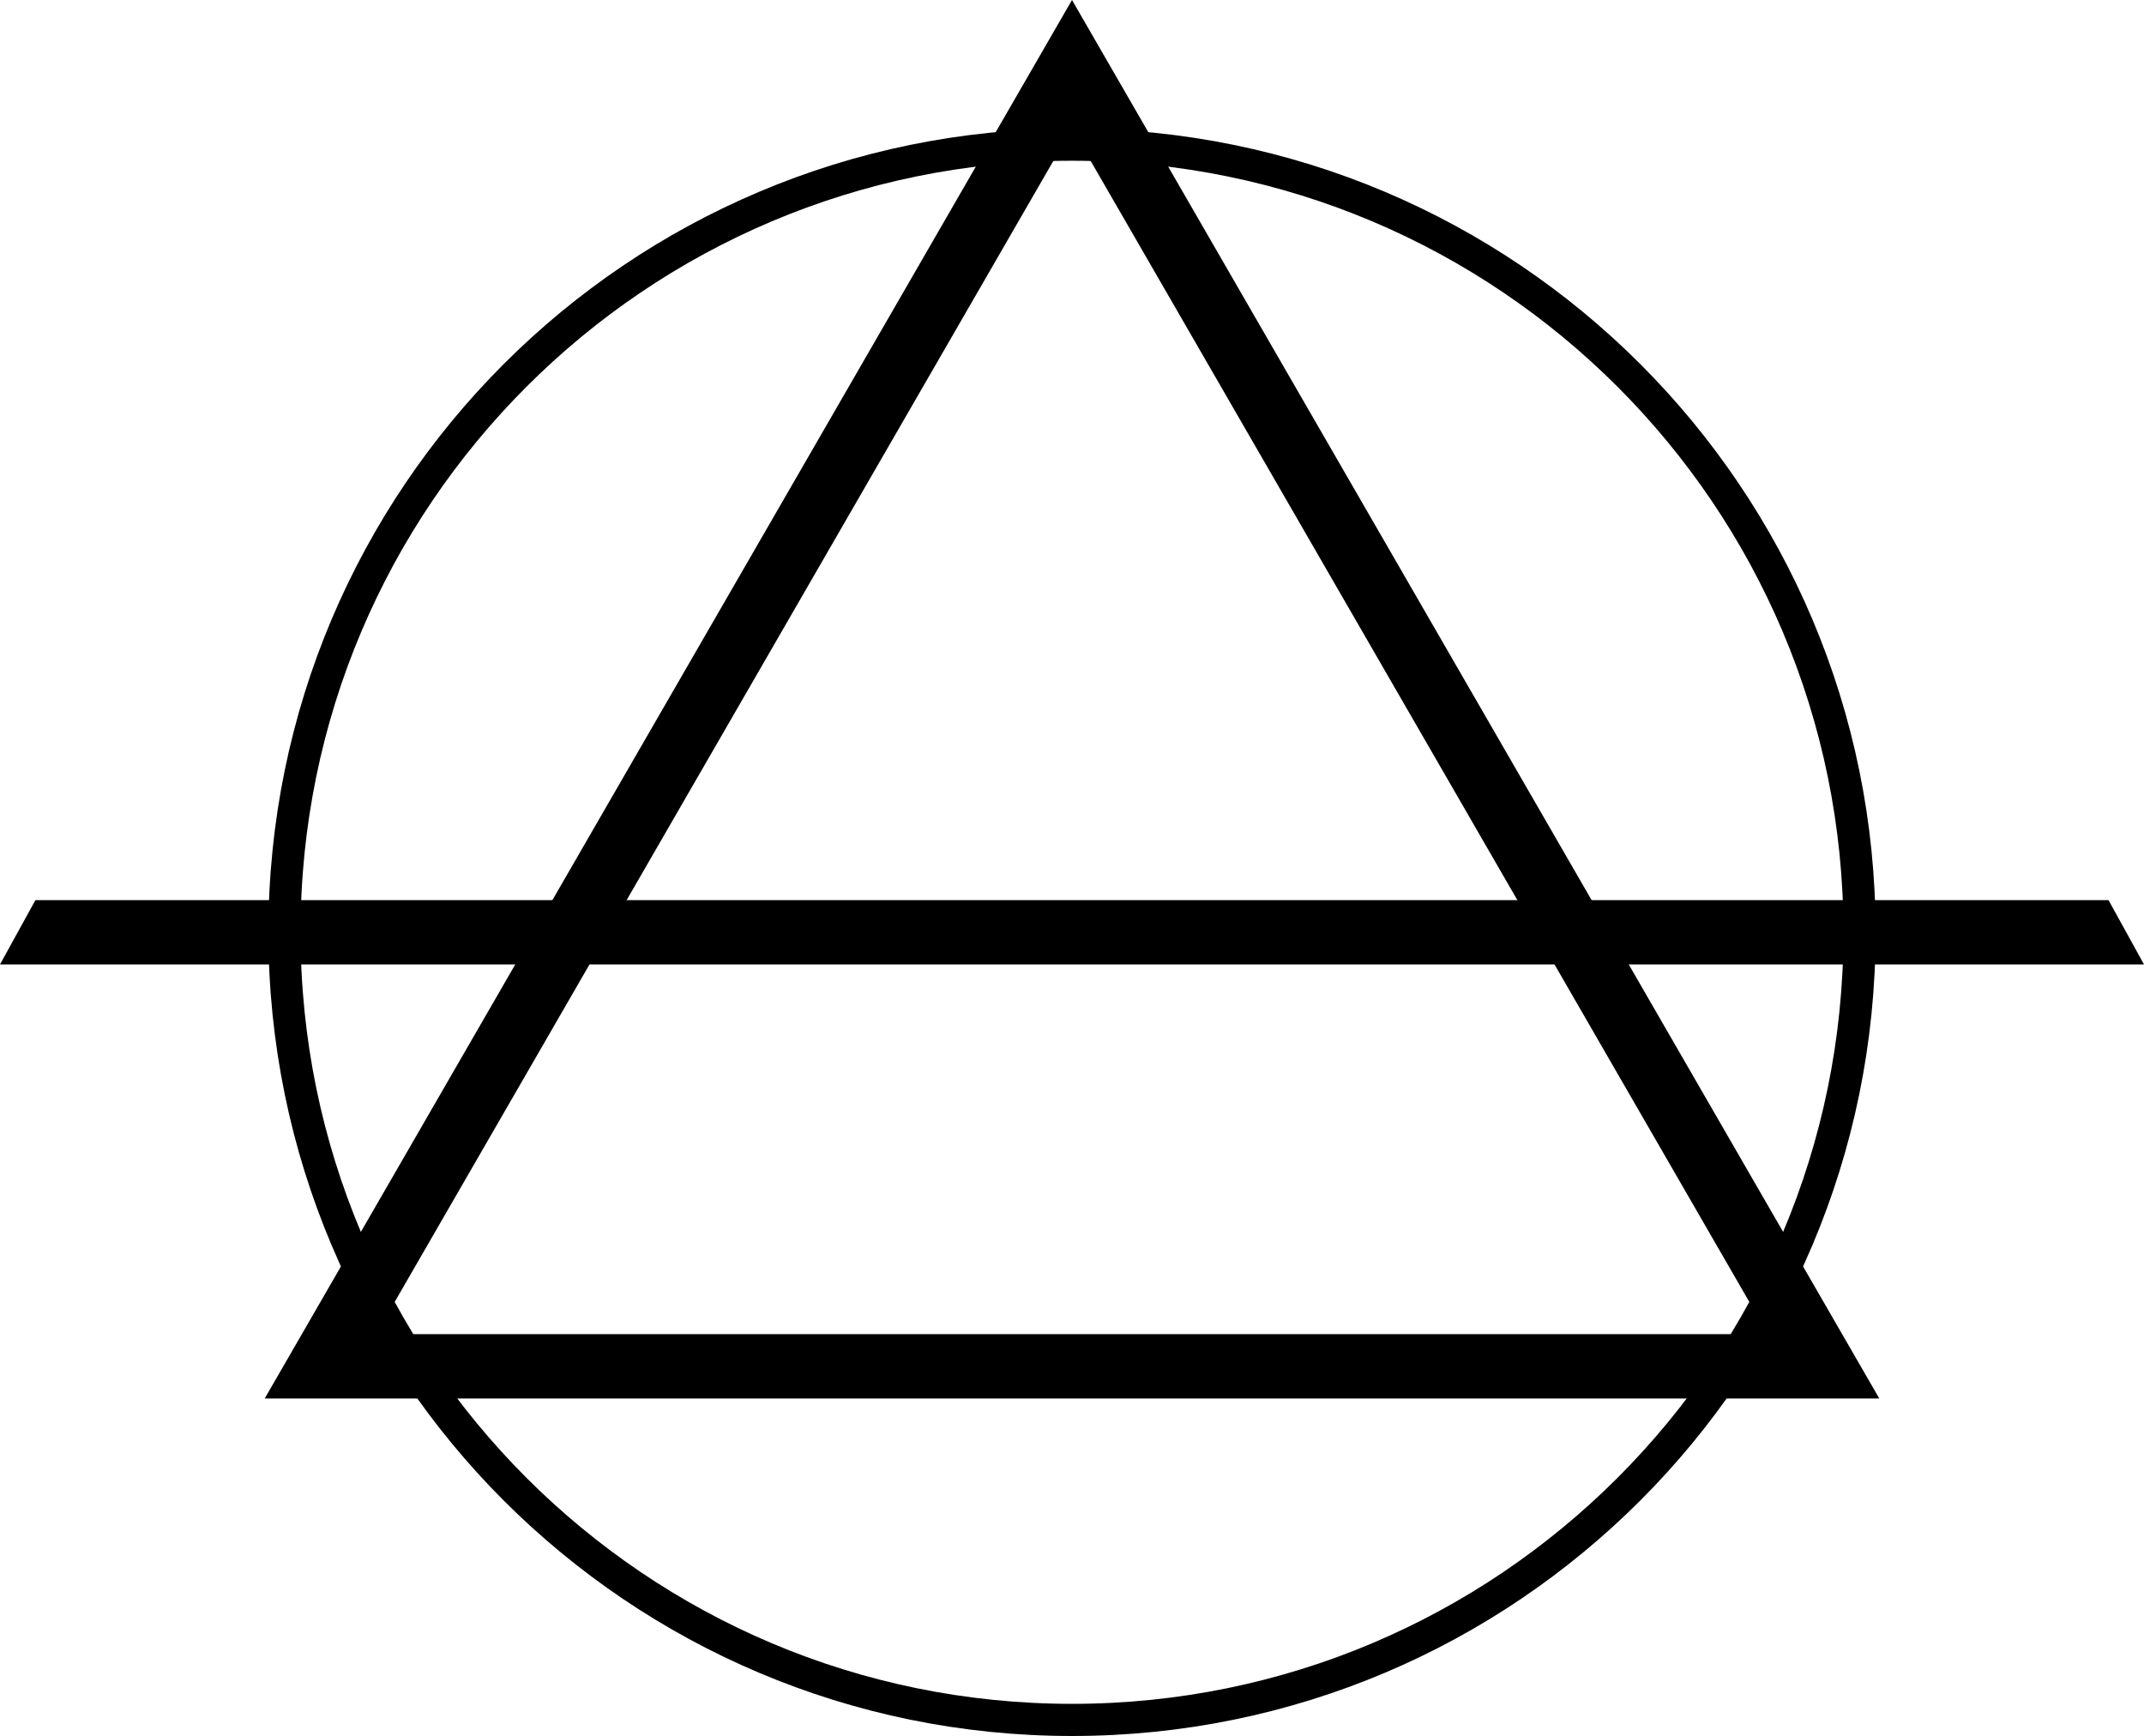
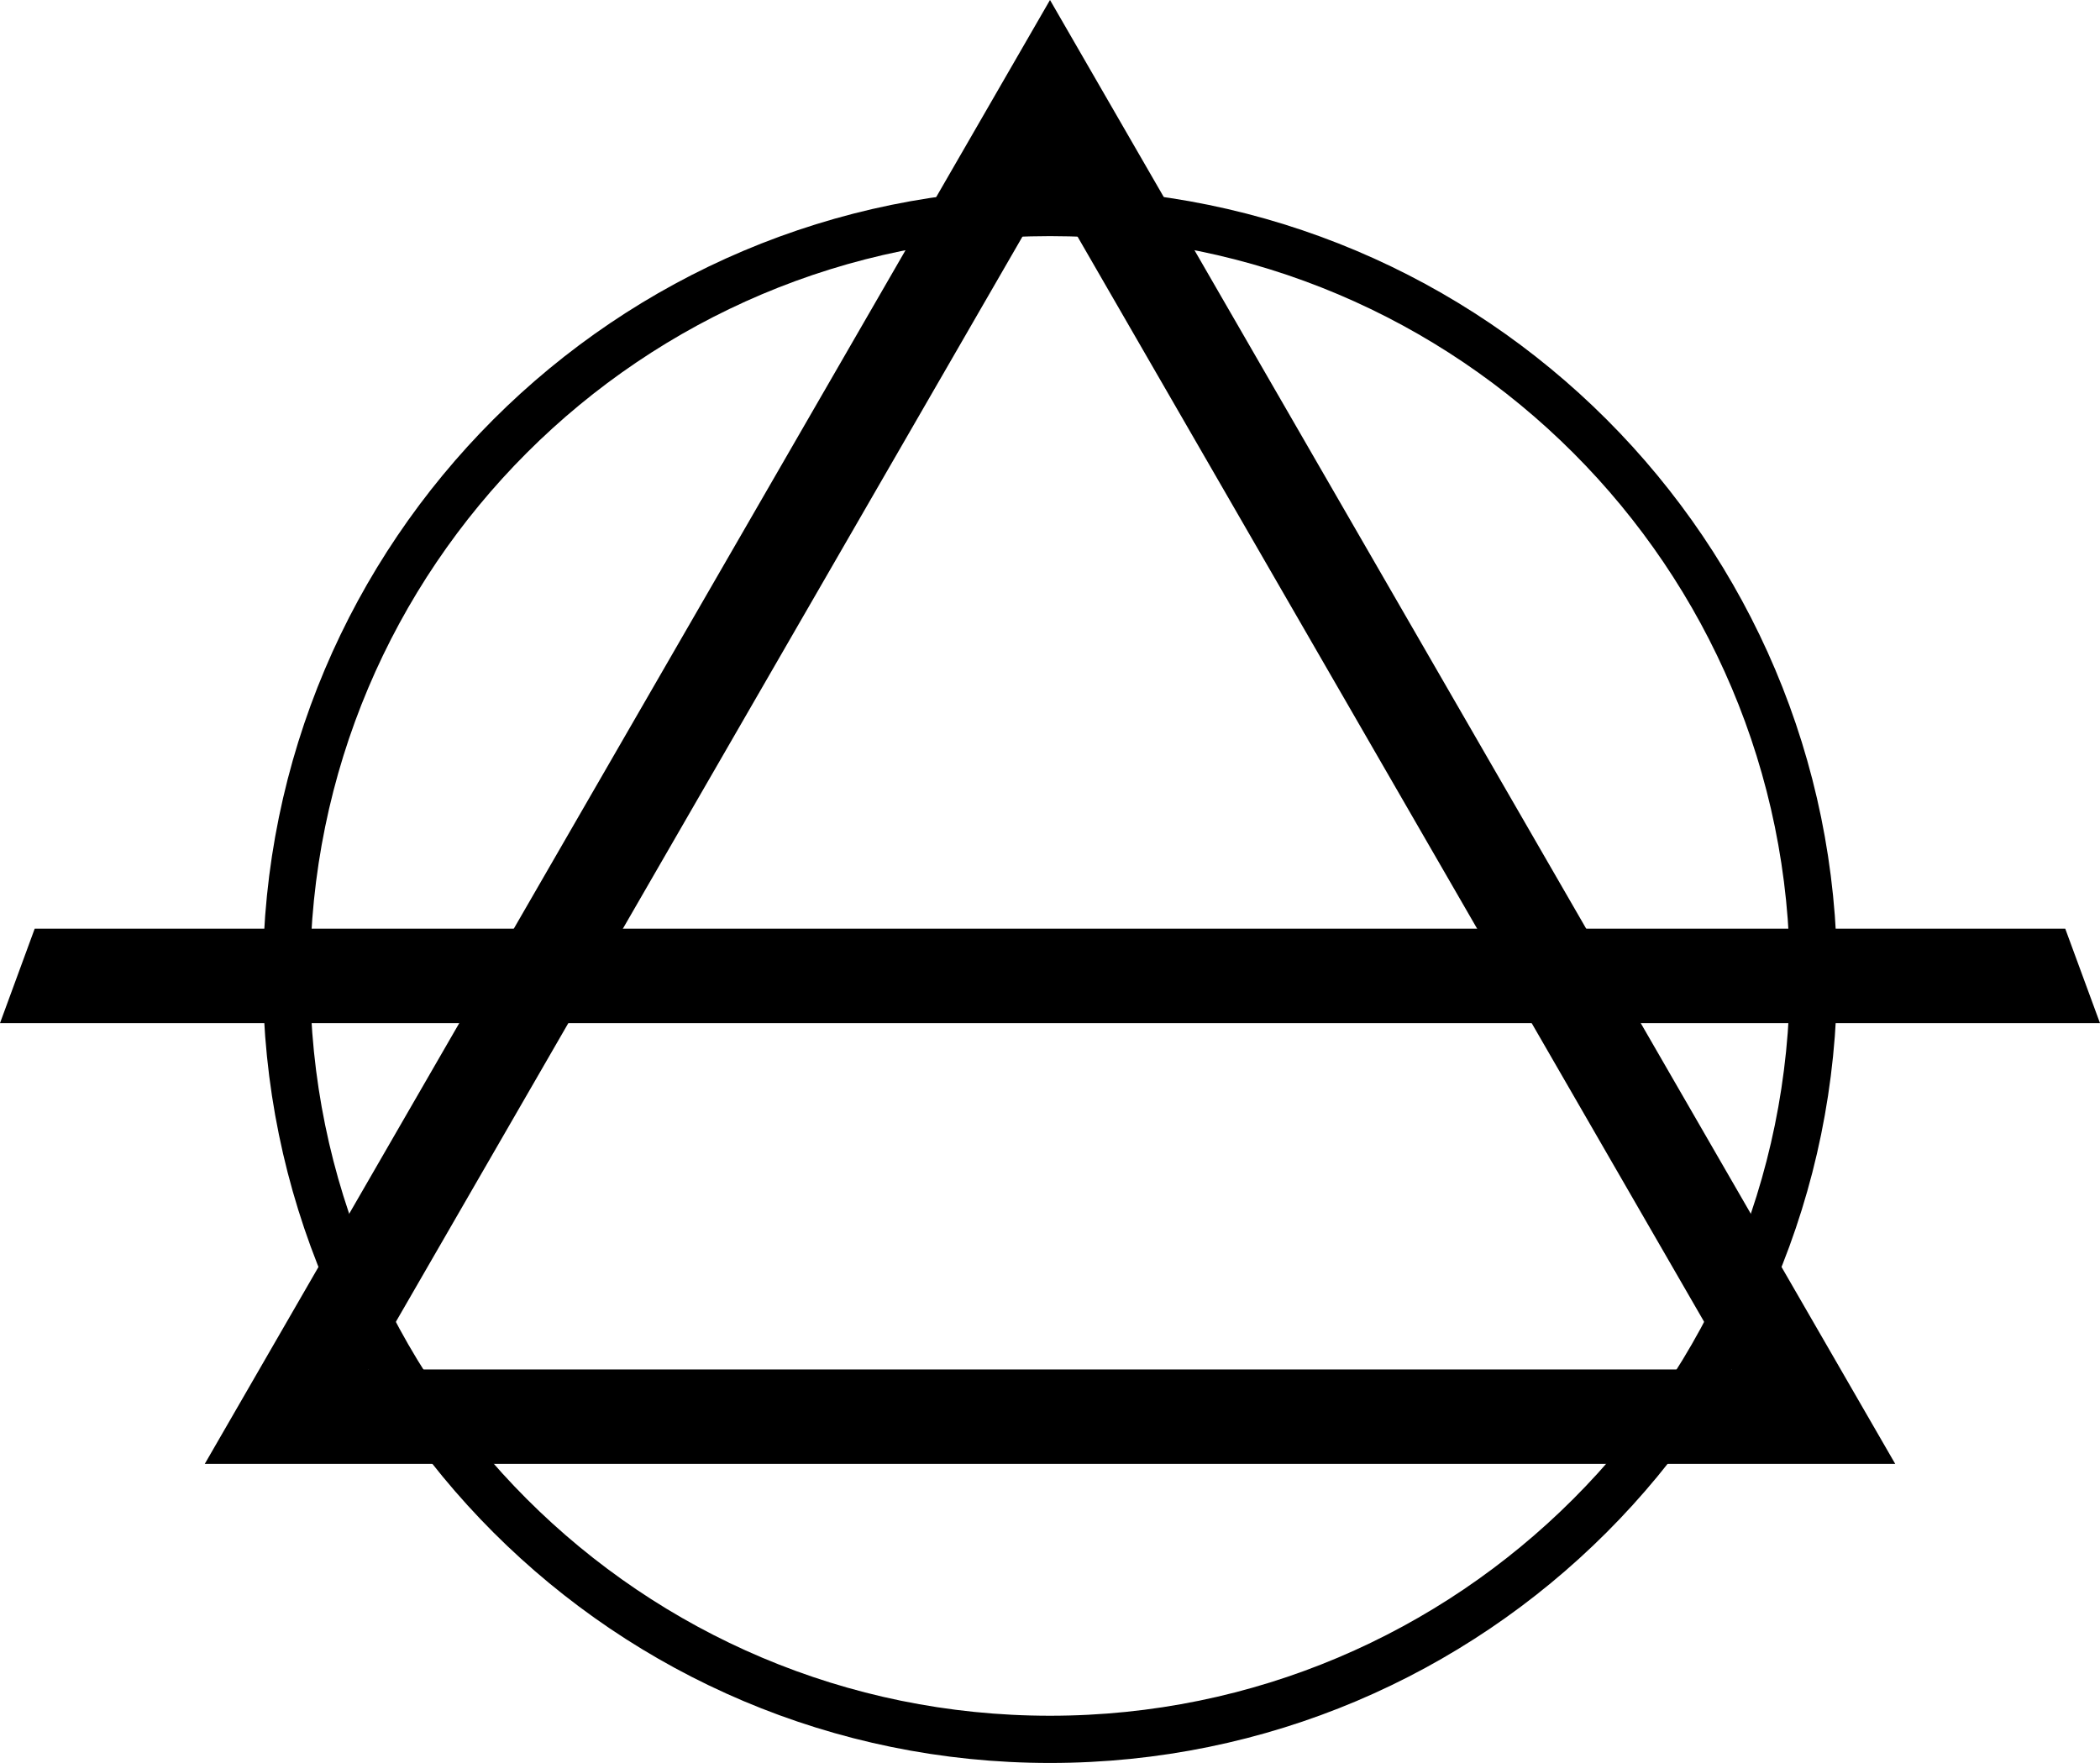
- <svg xmlns="http://www.w3.org/2000/svg" width="667" height="540" viewBox="0 0 667 540" fill="none">
-   <path d="M342.16 35.001L558.66 410.001L567.32 425.001H99.68L108.34 410.001L324.84 35.001L333.5 20.001L342.16 35.001Z" stroke="currentColor" stroke-width="20" />
-   <circle cx="333.5" cy="290.001" r="245" stroke="currentColor" stroke-width="10" />
-   <path d="M655.966 280.001L667 300.001H0L11.018 280.001L655.966 280.001Z" fill="currentColor" />
+ <svg xmlns="http://www.w3.org/2000/svg" width="667" height="560" viewBox="0 0 667 560" fill="none">
+   <path d="M346.49 52.501L562.99 427.501L575.98 450.001H91.019L104.01 427.501L320.51 52.501L333.5 30L346.49 52.501Z" stroke="currentColor" stroke-width="30" />
+   <circle cx="333.5" cy="310.001" r="242.5" stroke="currentColor" stroke-width="15" />
+   <path d="M655.966 295.001L667 325.001H0L11.018 295.001L655.966 295.001Z" fill="currentColor" />
</svg>
